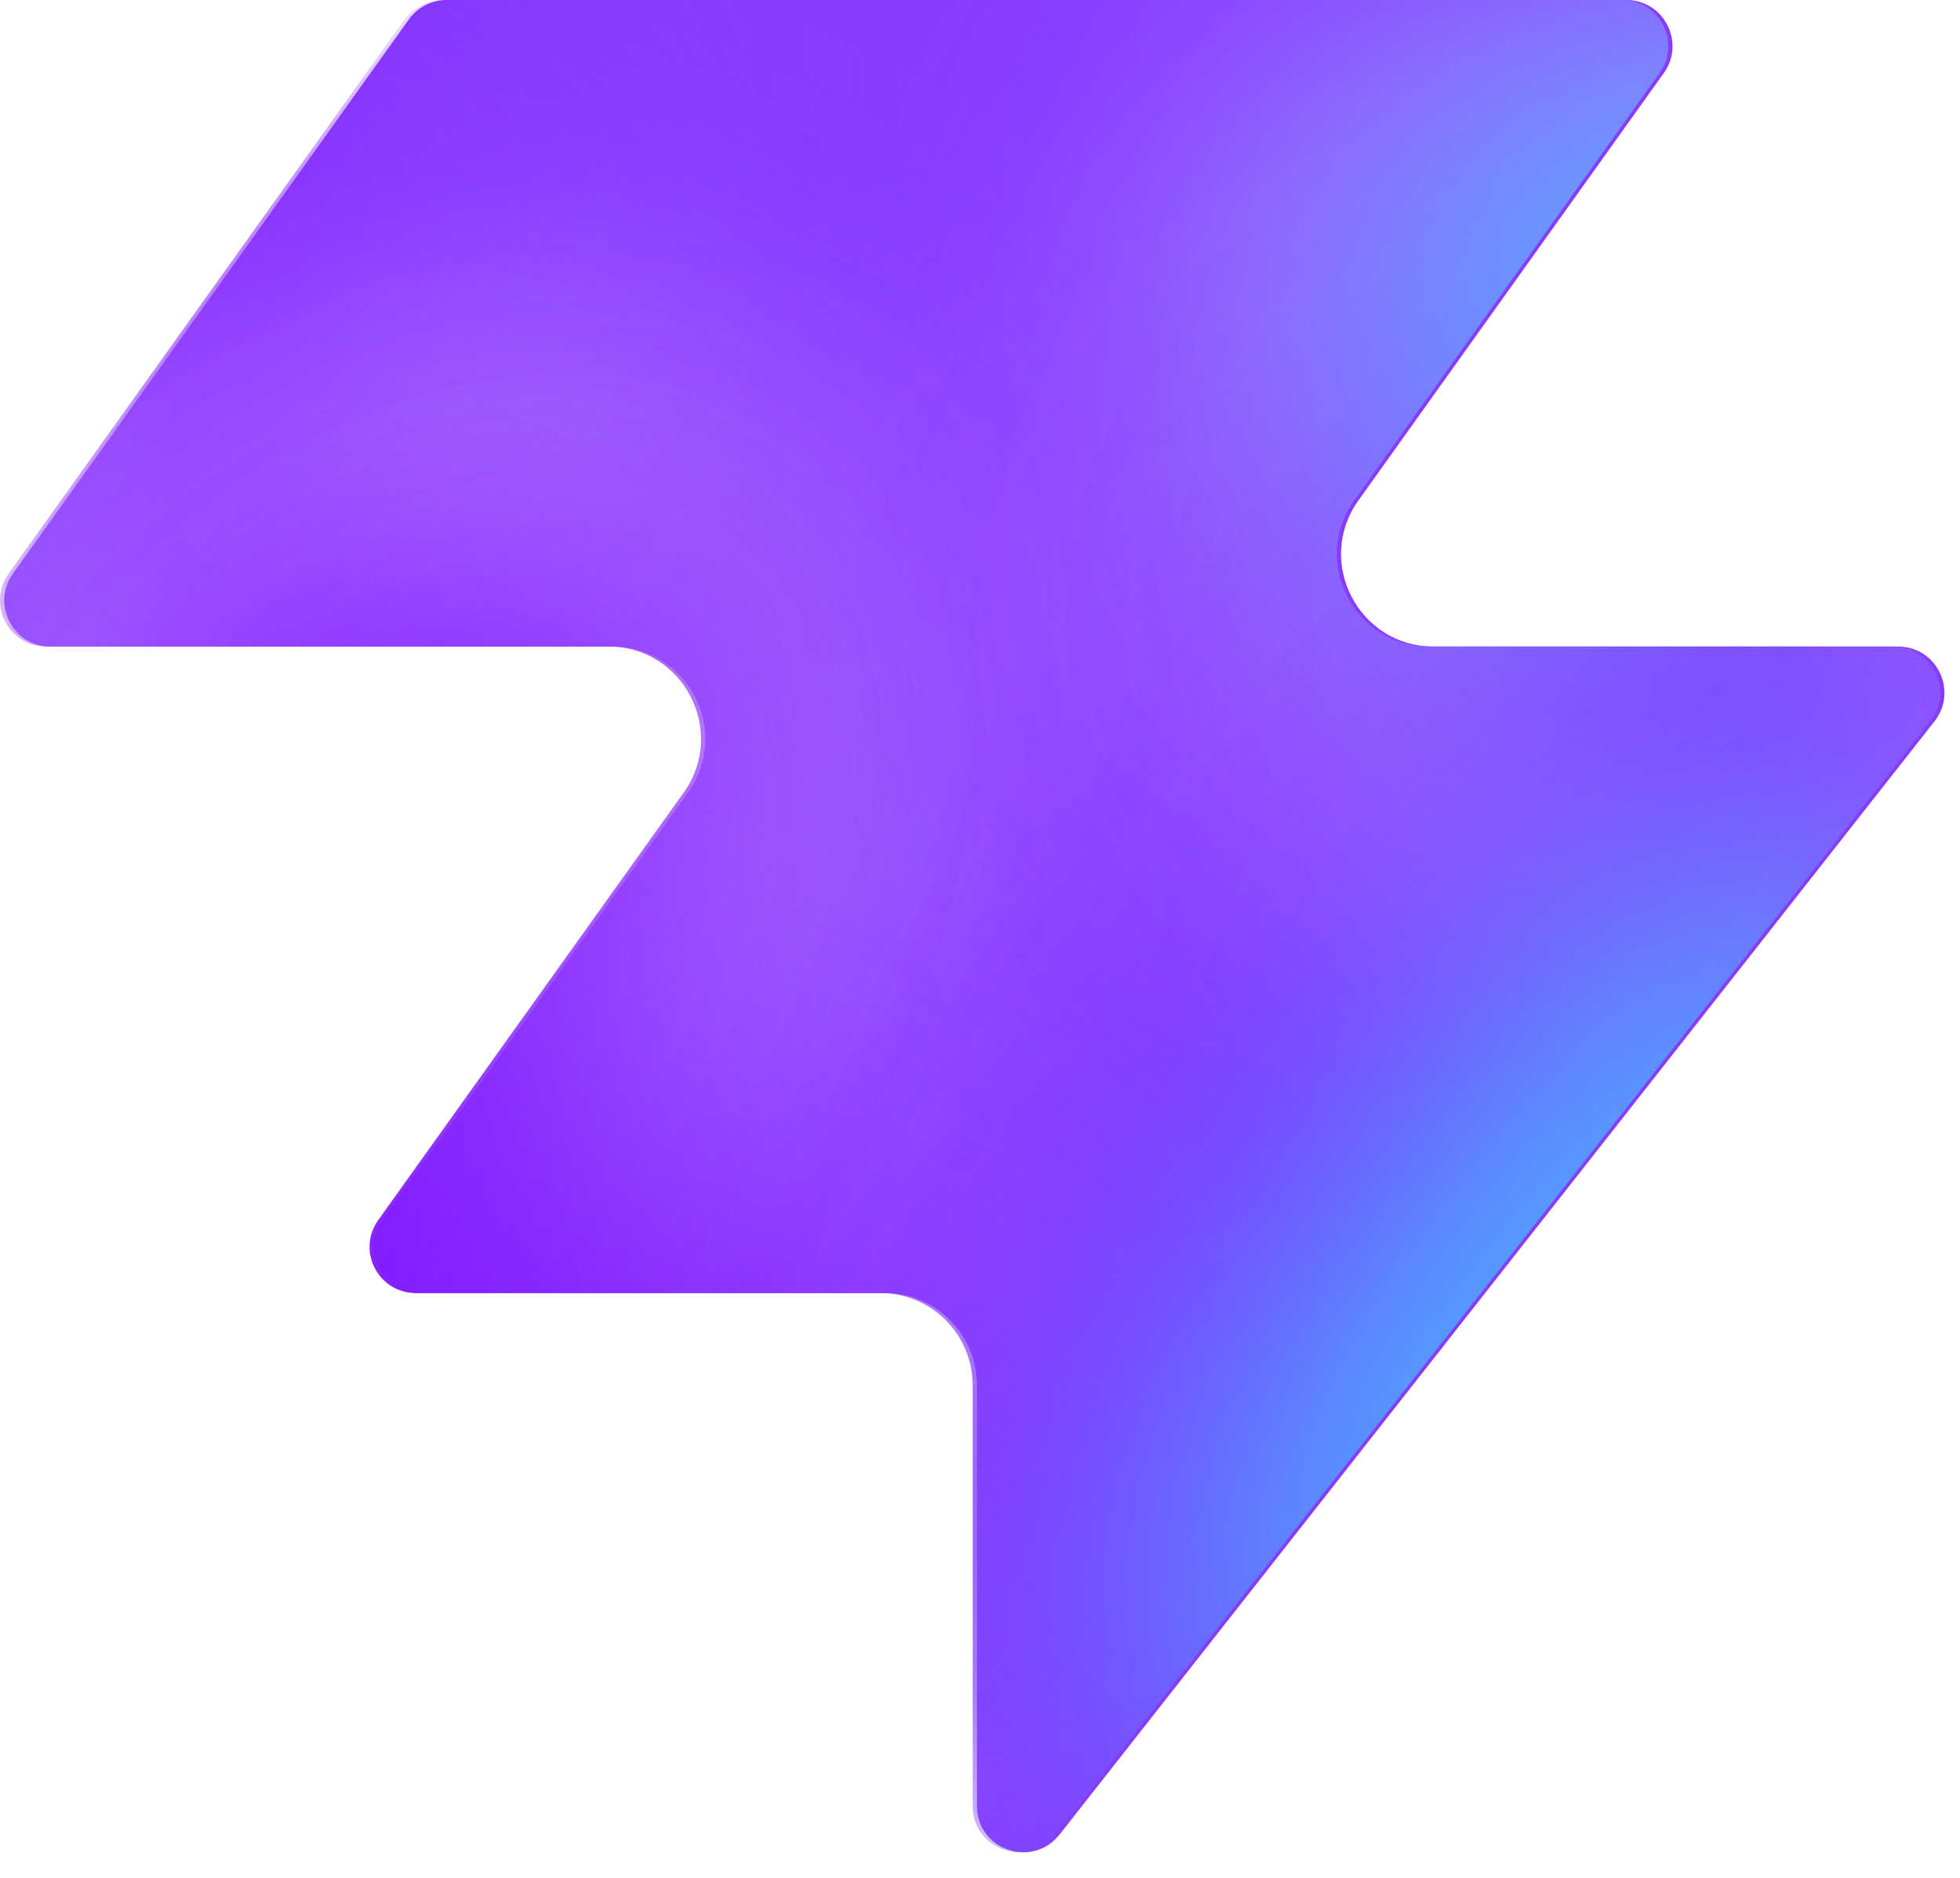
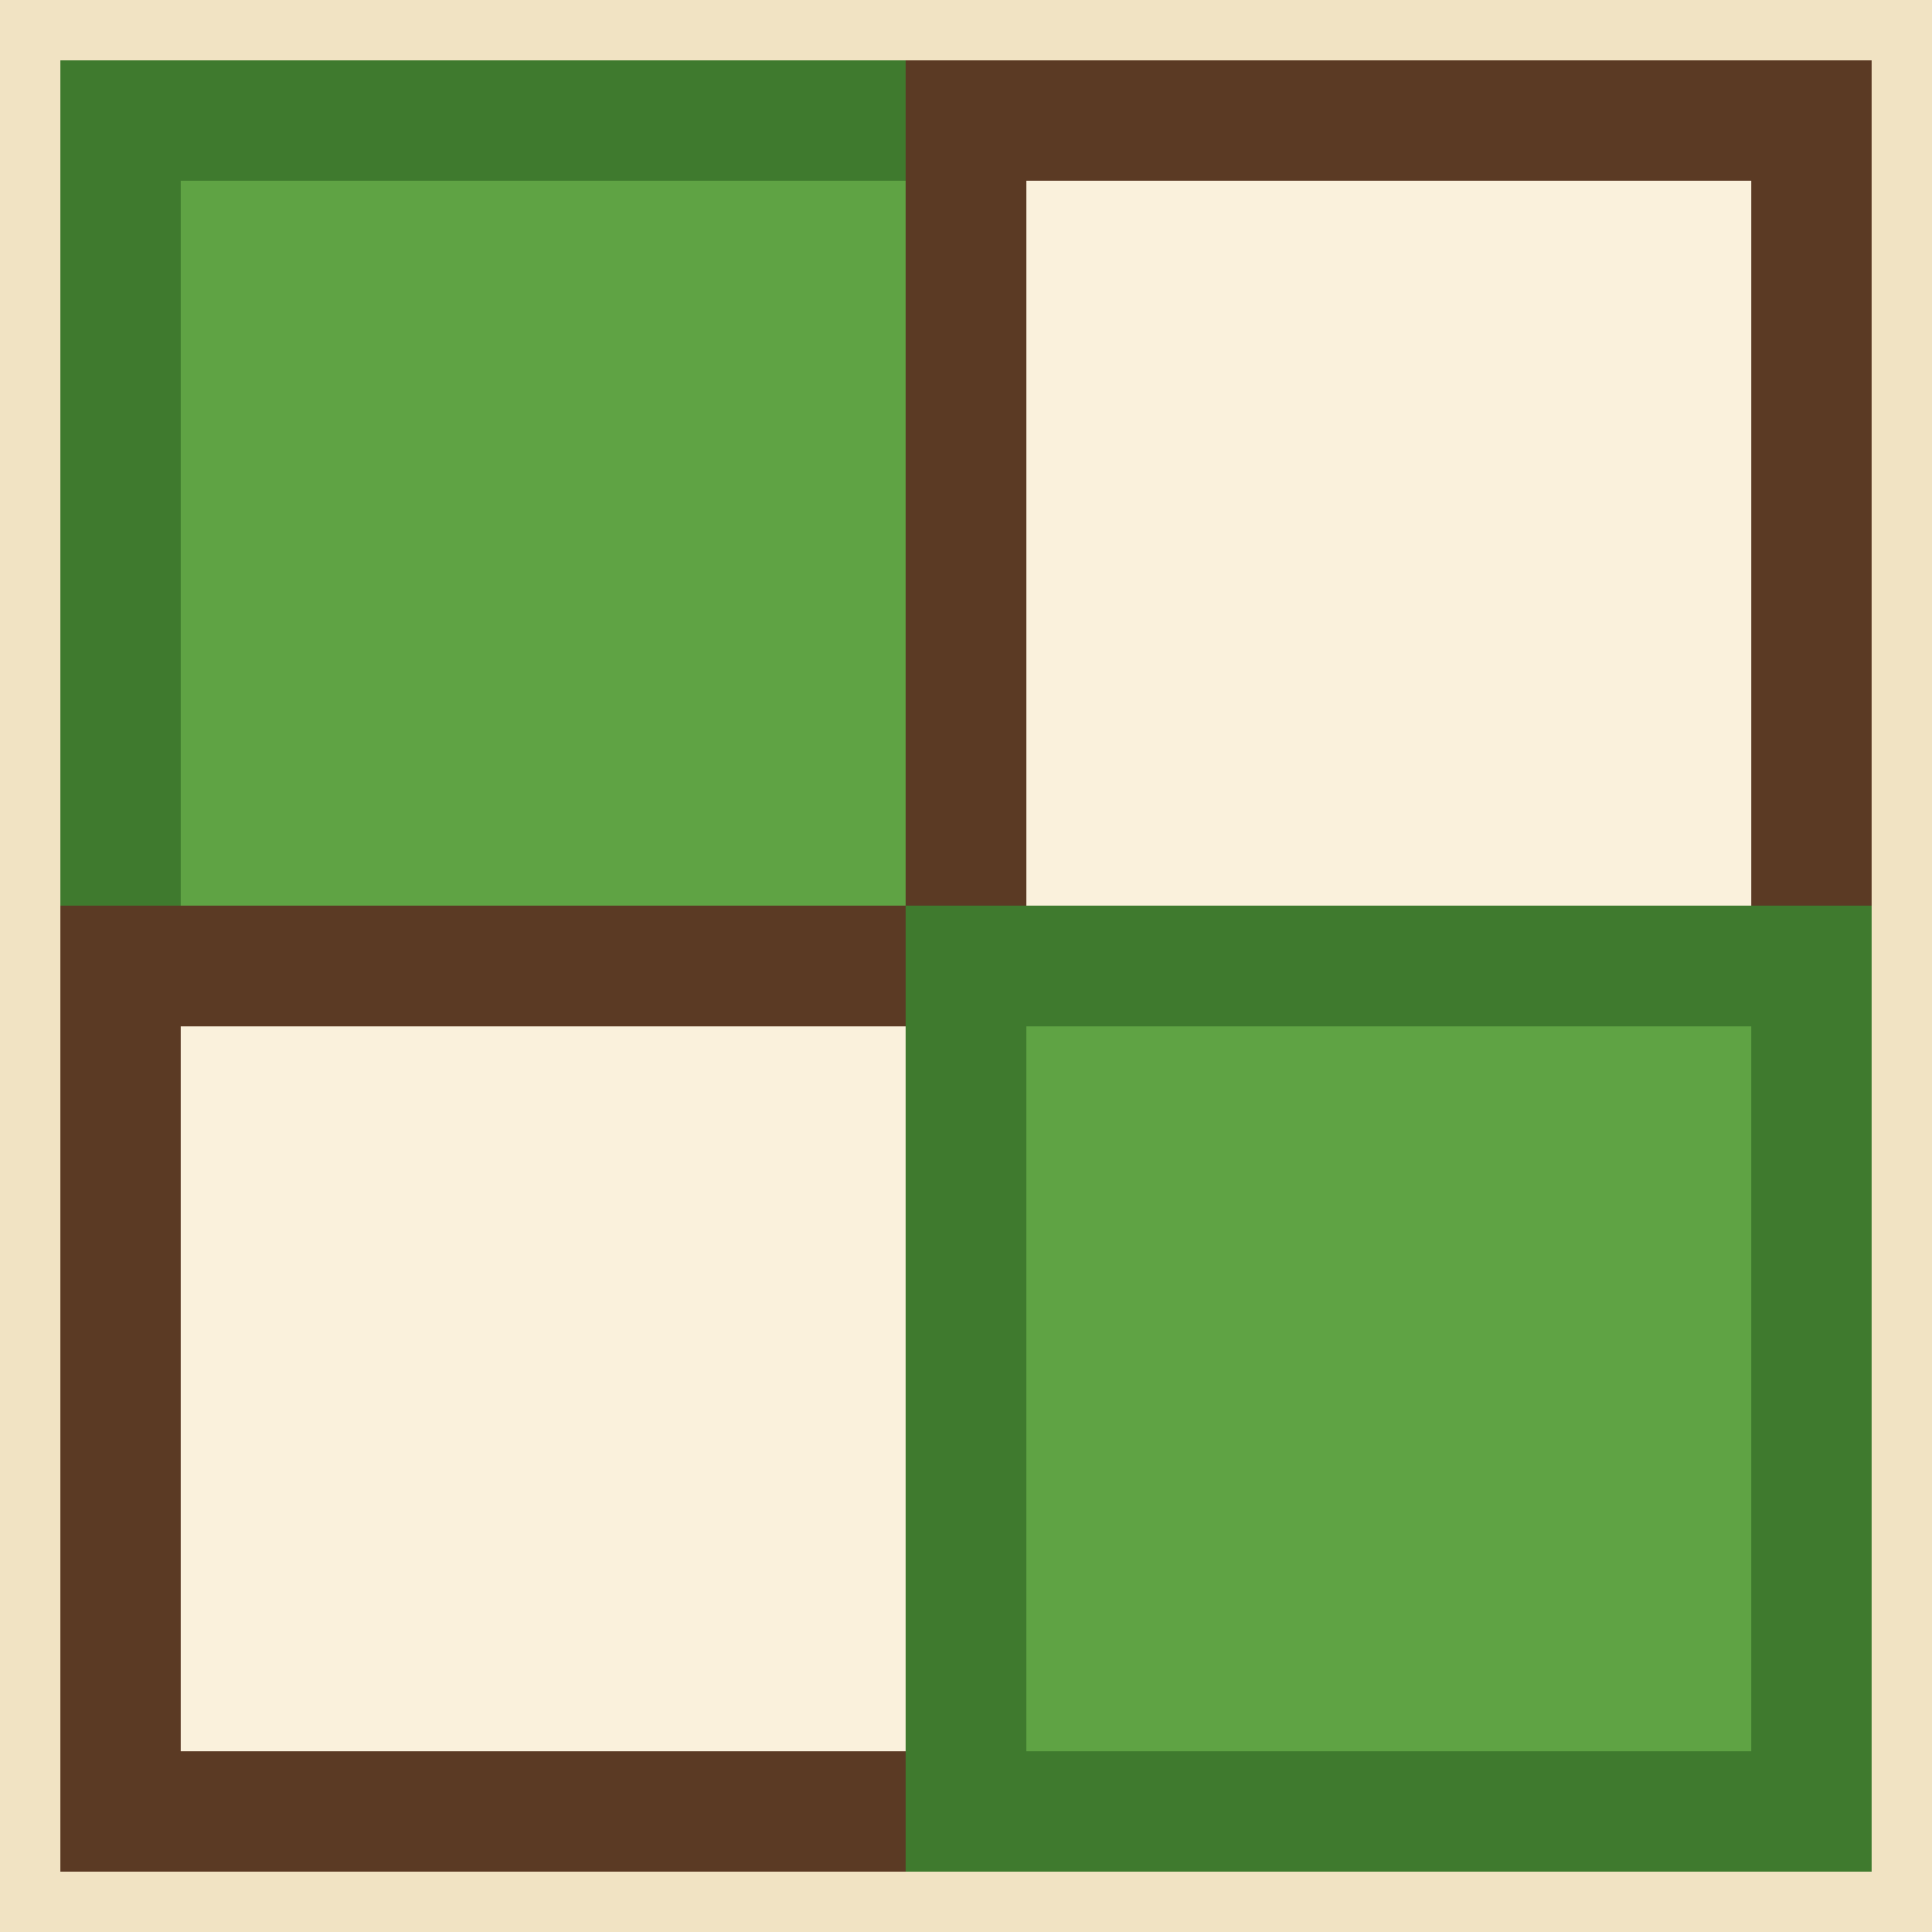
- <svg xmlns="http://www.w3.org/2000/svg" width="48" height="46" fill="none" viewBox="0 0 48 46">
-   <path fill="#863bff" d="M25.946 44.938c-.664.845-2.021.375-2.021-.698V33.937a2.26 2.26 0 0 0-2.262-2.262H10.287c-.92 0-1.456-1.04-.92-1.788l7.48-10.471c1.07-1.497 0-3.578-1.842-3.578H1.237c-.92 0-1.456-1.04-.92-1.788L10.013.474c.214-.297.556-.474.92-.474h28.894c.92 0 1.456 1.04.92 1.788l-7.48 10.471c-1.07 1.498 0 3.579 1.842 3.579h11.377c.943 0 1.473 1.088.89 1.83L25.947 44.94z" style="fill:#863bff;fill:color(display-p3 .525 .23 1);fill-opacity:1" />
-   <mask id="a" width="48" height="46" x="0" y="0" maskUnits="userSpaceOnUse" style="mask-type:alpha">
-     <path fill="#000" d="M25.842 44.938c-.664.844-2.021.375-2.021-.698V33.937a2.26 2.26 0 0 0-2.262-2.262H10.183c-.92 0-1.456-1.04-.92-1.788l7.48-10.471c1.07-1.498 0-3.579-1.842-3.579H1.133c-.92 0-1.456-1.04-.92-1.787L9.91.473c.214-.297.556-.474.92-.474h28.894c.92 0 1.456 1.04.92 1.788l-7.48 10.471c-1.07 1.498 0 3.578 1.842 3.578h11.377c.943 0 1.473 1.088.89 1.832L25.843 44.94z" style="fill:#000;fill-opacity:1" />
-   </mask>
-   <g mask="url(#a)">
-     <g filter="url(#b)">
-       <ellipse cx="5.508" cy="14.704" fill="#ede6ff" rx="5.508" ry="14.704" style="fill:#ede6ff;fill:color(display-p3 .927 .903 1);fill-opacity:1" transform="matrix(.00324 1 1 -.00324 -4.47 31.516)" />
-     </g>
-     <g filter="url(#c)">
-       <ellipse cx="10.399" cy="29.851" fill="#ede6ff" rx="10.399" ry="29.851" style="fill:#ede6ff;fill:color(display-p3 .927 .903 1);fill-opacity:1" transform="matrix(.00324 1 1 -.00324 -39.328 7.883)" />
-     </g>
-     <g filter="url(#d)">
-       <ellipse cx="5.508" cy="30.487" fill="#7e14ff" rx="5.508" ry="30.487" style="fill:#7e14ff;fill:color(display-p3 .492 .077 1);fill-opacity:1" transform="rotate(89.814 -25.913 -14.639)scale(1 -1)" />
-     </g>
-     <g filter="url(#e)">
-       <ellipse cx="5.508" cy="30.599" fill="#7e14ff" rx="5.508" ry="30.599" style="fill:#7e14ff;fill:color(display-p3 .492 .077 1);fill-opacity:1" transform="rotate(89.814 -32.644 -3.334)scale(1 -1)" />
-     </g>
-     <g filter="url(#f)">
-       <ellipse cx="5.508" cy="30.599" fill="#7e14ff" rx="5.508" ry="30.599" style="fill:#7e14ff;fill:color(display-p3 .492 .077 1);fill-opacity:1" transform="matrix(.00324 1 1 -.00324 -34.34 30.47)" />
-     </g>
-     <g filter="url(#g)">
-       <ellipse cx="14.072" cy="22.078" fill="#ede6ff" rx="14.072" ry="22.078" style="fill:#ede6ff;fill:color(display-p3 .927 .903 1);fill-opacity:1" transform="rotate(93.35 24.506 48.493)scale(-1 1)" />
-     </g>
-     <g filter="url(#h)">
-       <ellipse cx="3.47" cy="21.501" fill="#7e14ff" rx="3.47" ry="21.501" style="fill:#7e14ff;fill:color(display-p3 .492 .077 1);fill-opacity:1" transform="rotate(89.009 28.708 47.59)scale(-1 1)" />
-     </g>
-     <g filter="url(#i)">
-       <ellipse cx="3.47" cy="21.501" fill="#7e14ff" rx="3.47" ry="21.501" style="fill:#7e14ff;fill:color(display-p3 .492 .077 1);fill-opacity:1" transform="rotate(89.009 28.708 47.59)scale(-1 1)" />
-     </g>
-     <g filter="url(#j)">
-       <ellipse cx=".387" cy="8.972" fill="#7e14ff" rx="4.407" ry="29.108" style="fill:#7e14ff;fill:color(display-p3 .492 .077 1);fill-opacity:1" transform="rotate(39.51 .387 8.972)" />
-     </g>
-     <g filter="url(#k)">
-       <ellipse cx="47.523" cy="-6.092" fill="#7e14ff" rx="4.407" ry="29.108" style="fill:#7e14ff;fill:color(display-p3 .492 .077 1);fill-opacity:1" transform="rotate(37.892 47.523 -6.092)" />
-     </g>
-     <g filter="url(#l)">
-       <ellipse cx="41.412" cy="6.333" fill="#47bfff" rx="5.971" ry="9.665" style="fill:#47bfff;fill:color(display-p3 .28 .748 1);fill-opacity:1" transform="rotate(37.892 41.412 6.333)" />
-     </g>
-     <g filter="url(#m)">
-       <ellipse cx="-1.879" cy="38.332" fill="#7e14ff" rx="4.407" ry="29.108" style="fill:#7e14ff;fill:color(display-p3 .492 .077 1);fill-opacity:1" transform="rotate(37.892 -1.88 38.332)" />
-     </g>
-     <g filter="url(#n)">
-       <ellipse cx="-1.879" cy="38.332" fill="#7e14ff" rx="4.407" ry="29.108" style="fill:#7e14ff;fill:color(display-p3 .492 .077 1);fill-opacity:1" transform="rotate(37.892 -1.88 38.332)" />
-     </g>
-     <g filter="url(#o)">
-       <ellipse cx="35.651" cy="29.907" fill="#7e14ff" rx="4.407" ry="29.108" style="fill:#7e14ff;fill:color(display-p3 .492 .077 1);fill-opacity:1" transform="rotate(37.892 35.651 29.907)" />
-     </g>
-     <g filter="url(#p)">
-       <ellipse cx="38.418" cy="32.4" fill="#47bfff" rx="5.971" ry="15.297" style="fill:#47bfff;fill:color(display-p3 .28 .748 1);fill-opacity:1" transform="rotate(37.892 38.418 32.4)" />
-     </g>
-   </g>
-   <defs>
-     <filter id="b" width="60.045" height="41.654" x="-19.77" y="16.149" color-interpolation-filters="sRGB" filterUnits="userSpaceOnUse">
-       <feFlood flood-opacity="0" result="BackgroundImageFix" />
-       <feBlend in="SourceGraphic" in2="BackgroundImageFix" result="shape" />
-       <feGaussianBlur result="effect1_foregroundBlur_2002_17158" stdDeviation="7.659" />
-     </filter>
-     <filter id="c" width="90.34" height="51.437" x="-54.613" y="-7.533" color-interpolation-filters="sRGB" filterUnits="userSpaceOnUse">
-       <feFlood flood-opacity="0" result="BackgroundImageFix" />
-       <feBlend in="SourceGraphic" in2="BackgroundImageFix" result="shape" />
-       <feGaussianBlur result="effect1_foregroundBlur_2002_17158" stdDeviation="7.659" />
-     </filter>
-     <filter id="d" width="79.355" height="29.4" x="-49.64" y="2.03" color-interpolation-filters="sRGB" filterUnits="userSpaceOnUse">
-       <feFlood flood-opacity="0" result="BackgroundImageFix" />
-       <feBlend in="SourceGraphic" in2="BackgroundImageFix" result="shape" />
-       <feGaussianBlur result="effect1_foregroundBlur_2002_17158" stdDeviation="4.596" />
-     </filter>
-     <filter id="e" width="79.579" height="29.4" x="-45.045" y="20.029" color-interpolation-filters="sRGB" filterUnits="userSpaceOnUse">
-       <feFlood flood-opacity="0" result="BackgroundImageFix" />
-       <feBlend in="SourceGraphic" in2="BackgroundImageFix" result="shape" />
-       <feGaussianBlur result="effect1_foregroundBlur_2002_17158" stdDeviation="4.596" />
-     </filter>
-     <filter id="f" width="79.579" height="29.4" x="-43.513" y="21.178" color-interpolation-filters="sRGB" filterUnits="userSpaceOnUse">
-       <feFlood flood-opacity="0" result="BackgroundImageFix" />
-       <feBlend in="SourceGraphic" in2="BackgroundImageFix" result="shape" />
-       <feGaussianBlur result="effect1_foregroundBlur_2002_17158" stdDeviation="4.596" />
-     </filter>
-     <filter id="g" width="74.749" height="58.852" x="15.756" y="-17.901" color-interpolation-filters="sRGB" filterUnits="userSpaceOnUse">
-       <feFlood flood-opacity="0" result="BackgroundImageFix" />
-       <feBlend in="SourceGraphic" in2="BackgroundImageFix" result="shape" />
-       <feGaussianBlur result="effect1_foregroundBlur_2002_17158" stdDeviation="7.659" />
-     </filter>
-     <filter id="h" width="61.377" height="25.362" x="23.548" y="2.284" color-interpolation-filters="sRGB" filterUnits="userSpaceOnUse">
-       <feFlood flood-opacity="0" result="BackgroundImageFix" />
-       <feBlend in="SourceGraphic" in2="BackgroundImageFix" result="shape" />
-       <feGaussianBlur result="effect1_foregroundBlur_2002_17158" stdDeviation="4.596" />
-     </filter>
-     <filter id="i" width="61.377" height="25.362" x="23.548" y="2.284" color-interpolation-filters="sRGB" filterUnits="userSpaceOnUse">
-       <feFlood flood-opacity="0" result="BackgroundImageFix" />
-       <feBlend in="SourceGraphic" in2="BackgroundImageFix" result="shape" />
-       <feGaussianBlur result="effect1_foregroundBlur_2002_17158" stdDeviation="4.596" />
-     </filter>
-     <filter id="j" width="56.045" height="63.649" x="-27.636" y="-22.853" color-interpolation-filters="sRGB" filterUnits="userSpaceOnUse">
-       <feFlood flood-opacity="0" result="BackgroundImageFix" />
-       <feBlend in="SourceGraphic" in2="BackgroundImageFix" result="shape" />
-       <feGaussianBlur result="effect1_foregroundBlur_2002_17158" stdDeviation="4.596" />
-     </filter>
-     <filter id="k" width="54.814" height="64.646" x="20.116" y="-38.415" color-interpolation-filters="sRGB" filterUnits="userSpaceOnUse">
-       <feFlood flood-opacity="0" result="BackgroundImageFix" />
-       <feBlend in="SourceGraphic" in2="BackgroundImageFix" result="shape" />
-       <feGaussianBlur result="effect1_foregroundBlur_2002_17158" stdDeviation="4.596" />
-     </filter>
-     <filter id="l" width="33.541" height="35.313" x="24.641" y="-11.323" color-interpolation-filters="sRGB" filterUnits="userSpaceOnUse">
-       <feFlood flood-opacity="0" result="BackgroundImageFix" />
-       <feBlend in="SourceGraphic" in2="BackgroundImageFix" result="shape" />
-       <feGaussianBlur result="effect1_foregroundBlur_2002_17158" stdDeviation="4.596" />
-     </filter>
-     <filter id="m" width="54.814" height="64.646" x="-29.286" y="6.009" color-interpolation-filters="sRGB" filterUnits="userSpaceOnUse">
-       <feFlood flood-opacity="0" result="BackgroundImageFix" />
-       <feBlend in="SourceGraphic" in2="BackgroundImageFix" result="shape" />
-       <feGaussianBlur result="effect1_foregroundBlur_2002_17158" stdDeviation="4.596" />
-     </filter>
-     <filter id="n" width="54.814" height="64.646" x="-29.286" y="6.009" color-interpolation-filters="sRGB" filterUnits="userSpaceOnUse">
-       <feFlood flood-opacity="0" result="BackgroundImageFix" />
-       <feBlend in="SourceGraphic" in2="BackgroundImageFix" result="shape" />
-       <feGaussianBlur result="effect1_foregroundBlur_2002_17158" stdDeviation="4.596" />
-     </filter>
-     <filter id="o" width="54.814" height="64.646" x="8.244" y="-2.416" color-interpolation-filters="sRGB" filterUnits="userSpaceOnUse">
-       <feFlood flood-opacity="0" result="BackgroundImageFix" />
-       <feBlend in="SourceGraphic" in2="BackgroundImageFix" result="shape" />
-       <feGaussianBlur result="effect1_foregroundBlur_2002_17158" stdDeviation="4.596" />
-     </filter>
-     <filter id="p" width="39.409" height="43.623" x="18.713" y="10.588" color-interpolation-filters="sRGB" filterUnits="userSpaceOnUse">
-       <feFlood flood-opacity="0" result="BackgroundImageFix" />
-       <feBlend in="SourceGraphic" in2="BackgroundImageFix" result="shape" />
-       <feGaussianBlur result="effect1_foregroundBlur_2002_17158" stdDeviation="4.596" />
-     </filter>
-   </defs>
+ <svg xmlns="http://www.w3.org/2000/svg" viewBox="0 0 16 16" shape-rendering="crispEdges">
+   <rect width="16" height="16" fill="#f1e3c3" />
+   <rect x="1" y="1" width="7" height="7" fill="#5fa344" stroke="#3f7a2e" stroke-width="1" />
+   <rect x="8" y="1" width="7" height="7" fill="#faf1dc" stroke="#5b3a24" stroke-width="1" />
+   <rect x="1" y="8" width="7" height="7" fill="#faf1dc" stroke="#5b3a24" stroke-width="1" />
+   <rect x="8" y="8" width="7" height="7" fill="#5fa344" stroke="#3f7a2e" stroke-width="1" />
</svg>
